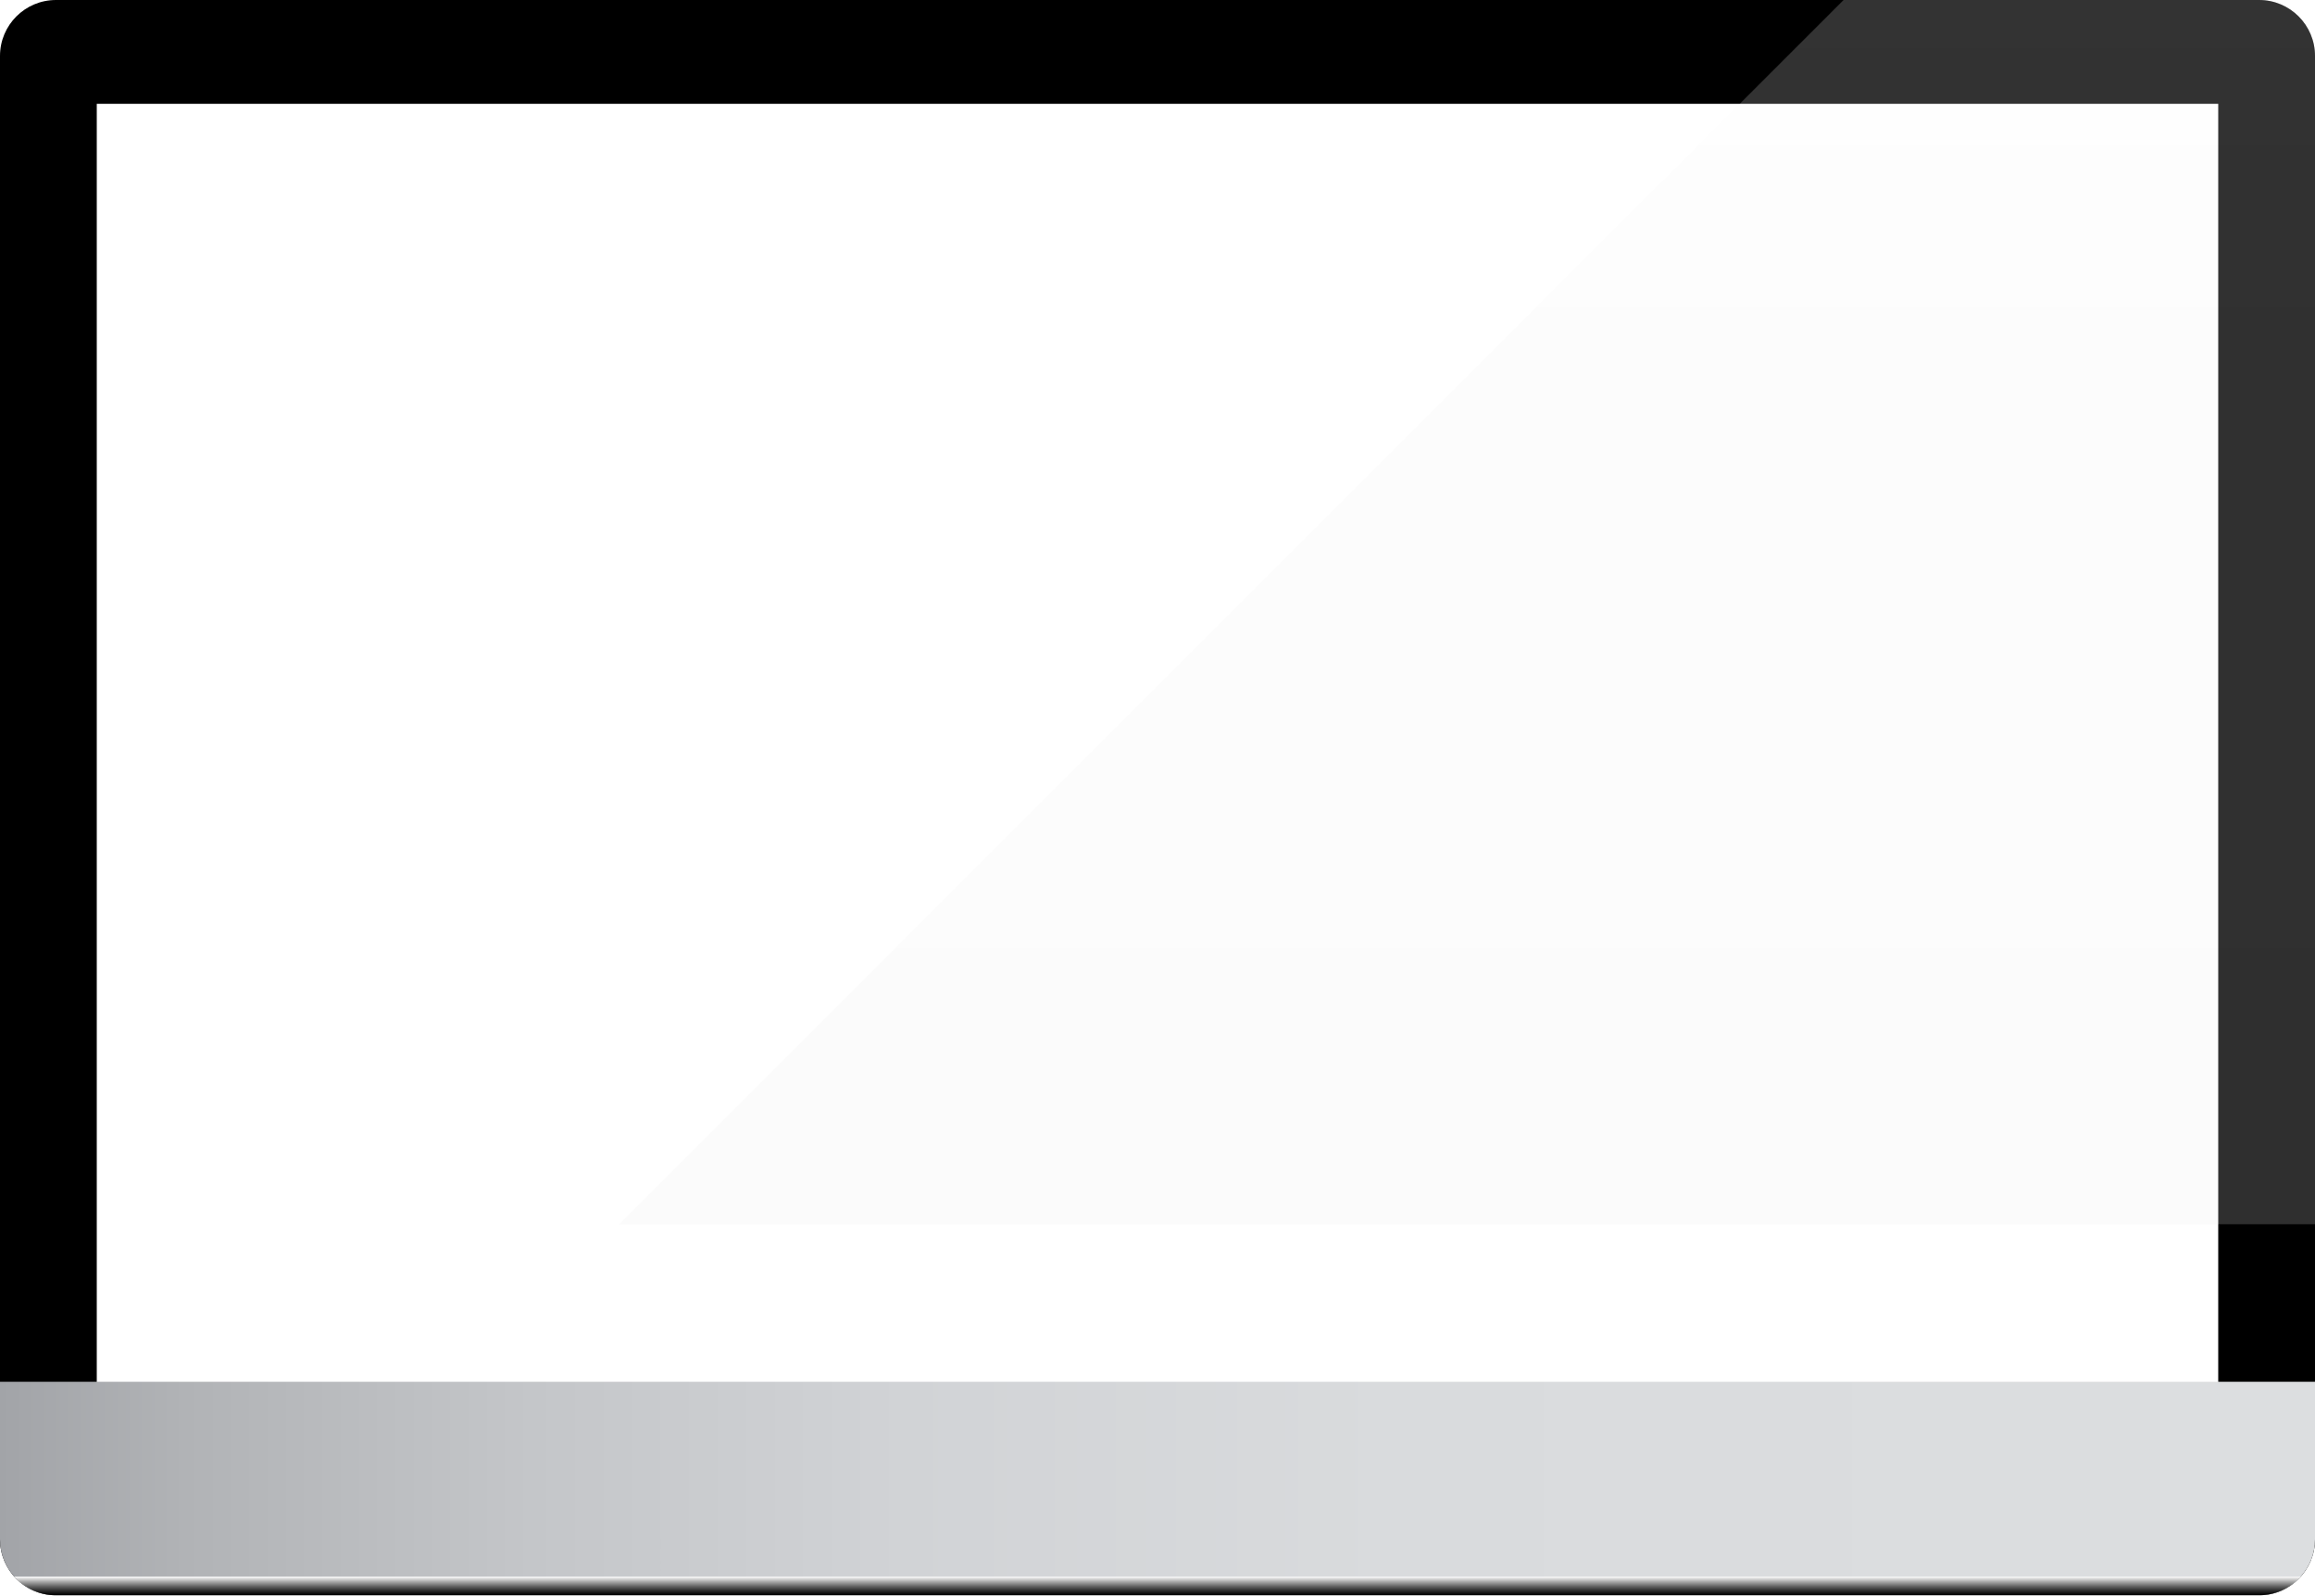
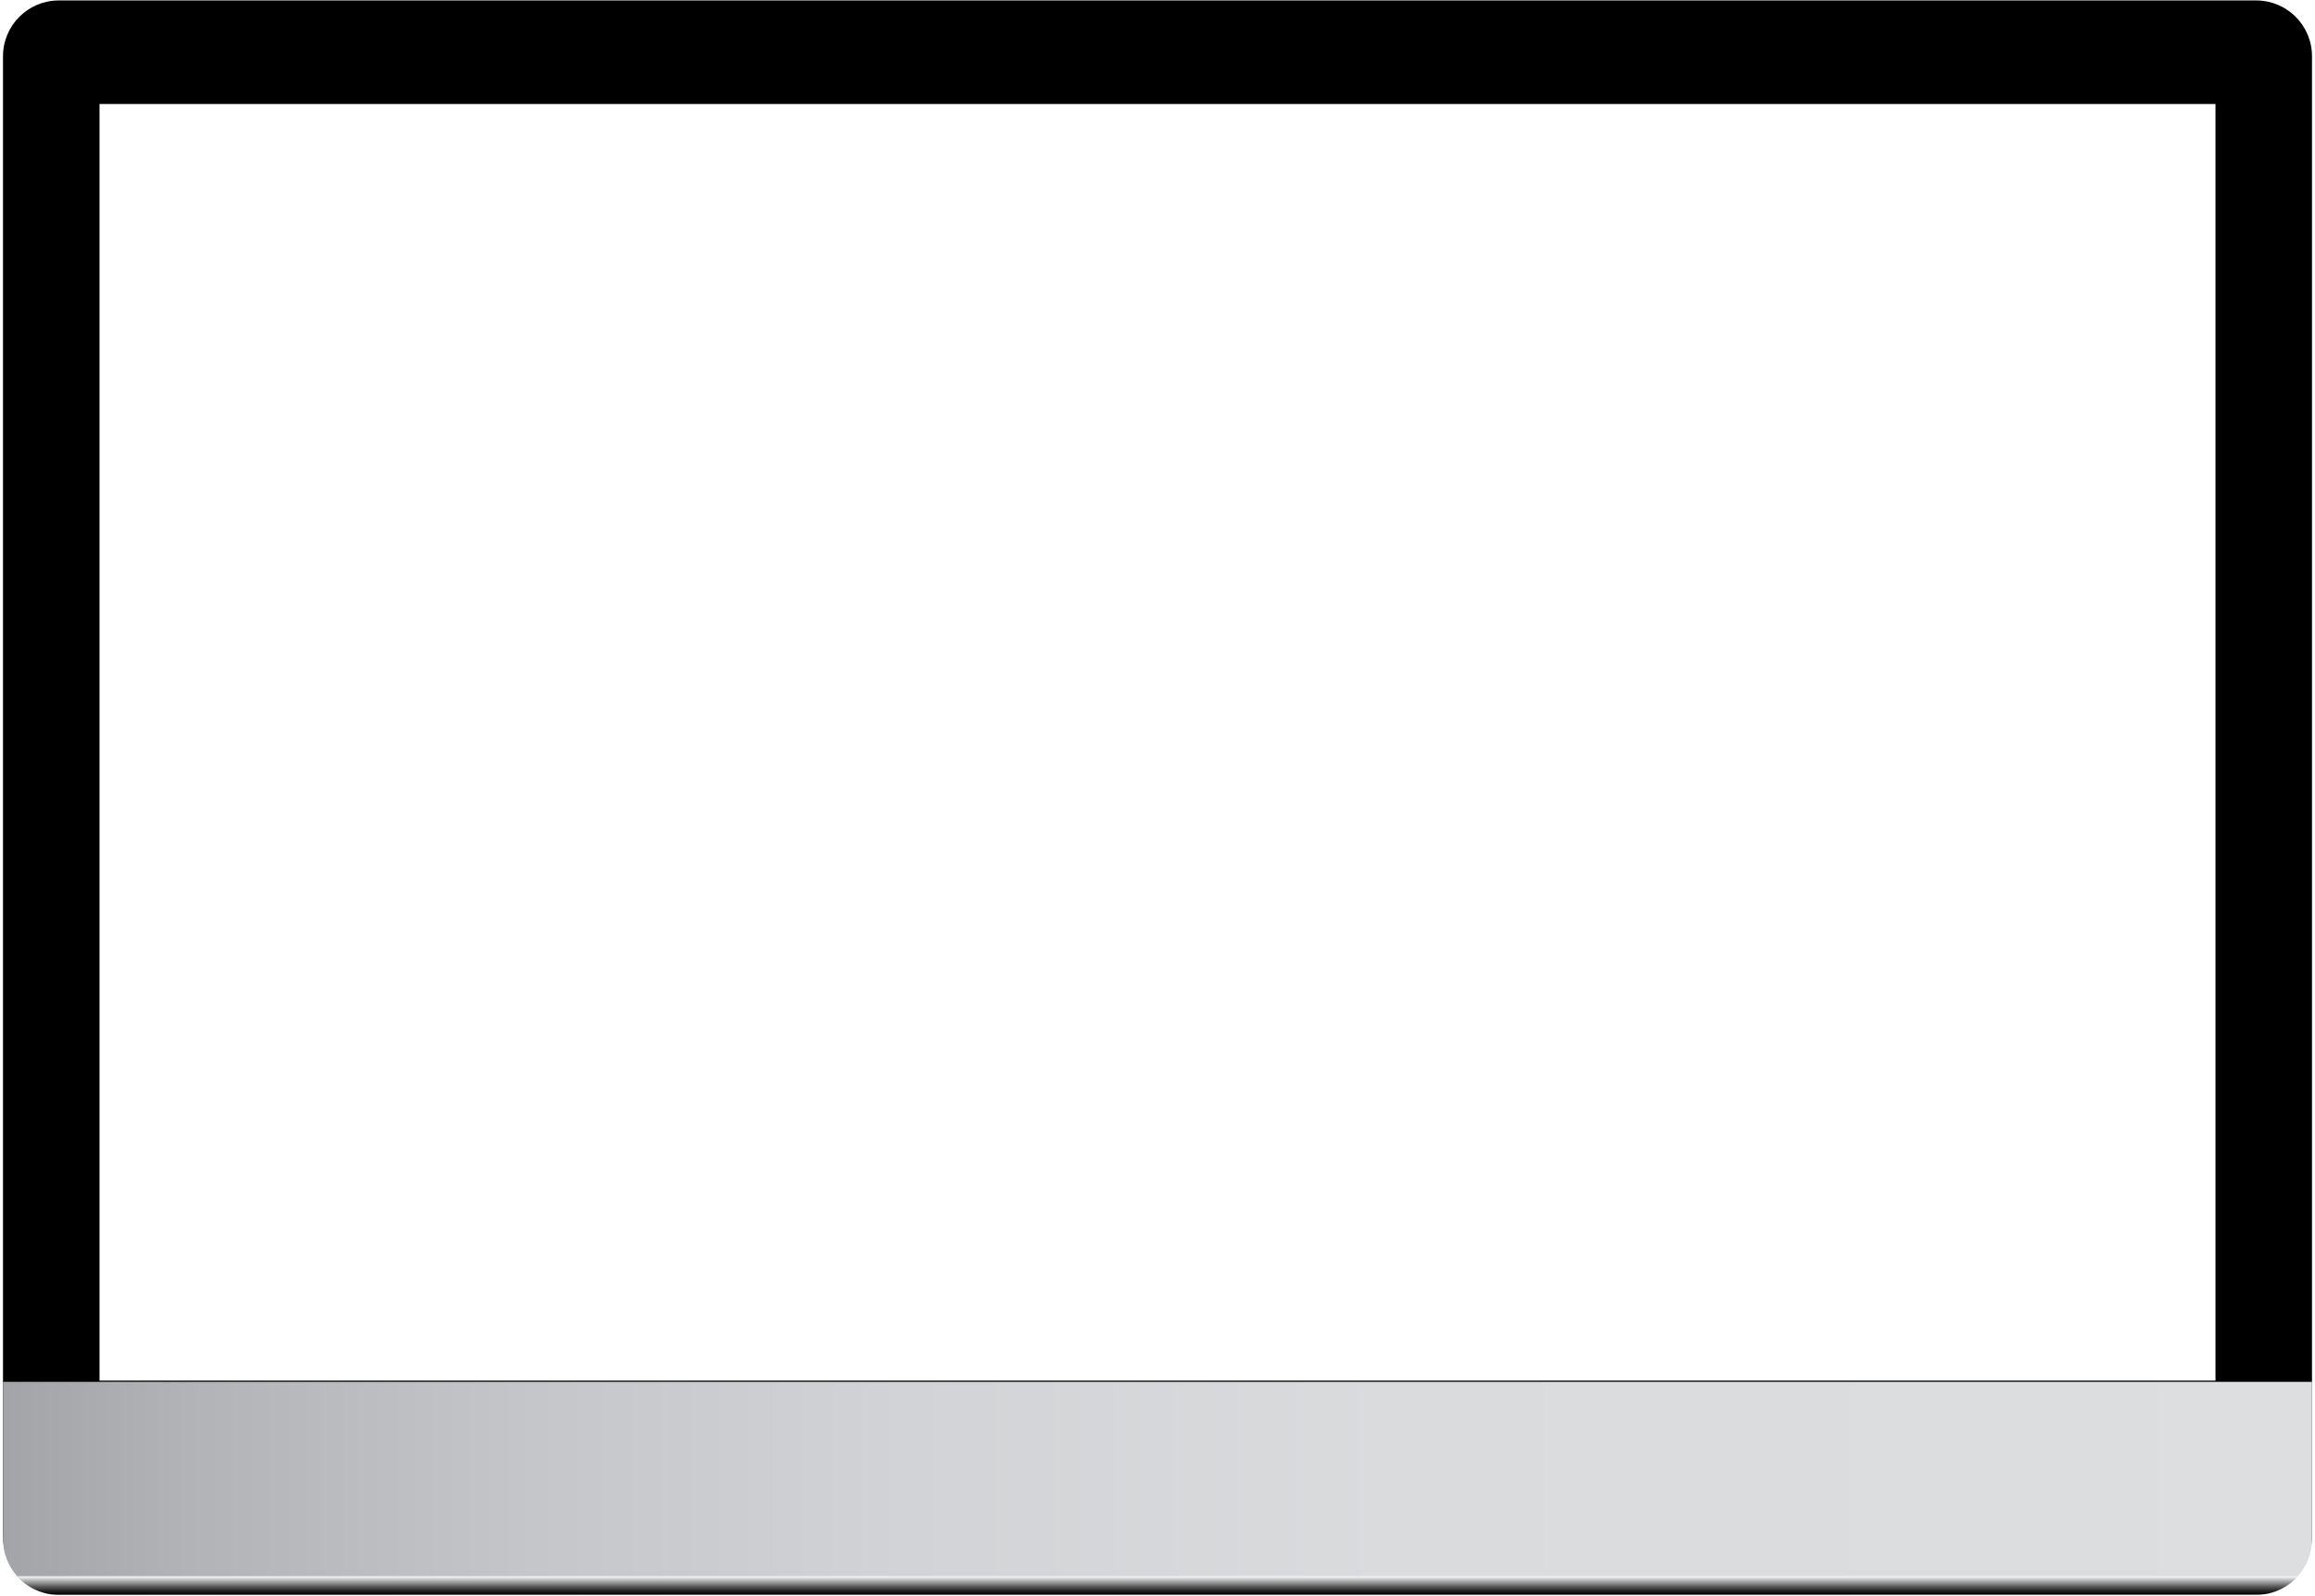
<svg xmlns="http://www.w3.org/2000/svg" viewBox="0 0 617.17 425.4">
  <defs>
    <style>
      .cls-1 {
-         fill: url(#linear-gradient-2);
-         opacity: .2;
+         fill: url(#linear-gradient-3);
      }

-       .cls-2 {
-         fill: url(#linear-gradient);
-       }
- 
-       .cls-2, .cls-3, .cls-4 {
+       .cls-1, .cls-2 {
        mix-blend-mode: multiply;
      }

      .cls-3 {
-         fill: url(#linear-gradient-4);
+         isolation: isolate;
+       }
+ 
+       .cls-2 {
+         fill: url(#linear-gradient-2);
+       }
+ 
+       .cls-4 {
+         filter: url(#luminosity-noclip-2);
      }

      .cls-5 {
-         mask: url(#mask-2);
+         mask: url(#mask-1);
      }

      .cls-6 {
-         isolation: isolate;
+         mask: url(#mask);
      }

      .cls-7 {
-         mask: url(#mask-3);
-       }
- 
-       .cls-4 {
-         fill: url(#linear-gradient-5);
-       }
- 
-       .cls-8 {
-         filter: url(#luminosity-noclip-4);
-       }
- 
-       .cls-9 {
-         filter: url(#luminosity-noclip-2);
-       }
- 
-       .cls-10 {
-         mask: url(#mask-1);
-       }
- 
-       .cls-11 {
-         mask: url(#mask);
-       }
- 
-       .cls-12 {
-         fill: url(#linear-gradient-3);
+         fill: url(#linear-gradient);
      }
    </style>
-     <filter id="luminosity-noclip-2" data-name="luminosity-noclip" x="122.49" width="494.68" height="369" color-interpolation-filters="sRGB" filterUnits="userSpaceOnUse">
+     <linearGradient id="linear-gradient" x1=".8" y1="396.89" x2="616.37" y2="396.89" gradientUnits="userSpaceOnUse">
+       <stop offset="0" stop-color="#a2a4a8" />
+       <stop offset=".08" stop-color="#b1b3b6" />
+       <stop offset=".23" stop-color="#c4c6c9" />
+       <stop offset=".39" stop-color="#d1d3d6" />
+       <stop offset=".6" stop-color="#d9dbdd" />
+       <stop offset="1" stop-color="#dcdee0" />
+     </linearGradient>
+     <filter id="luminosity-noclip-2" data-name="luminosity-noclip" x="4.54" y="420.27" width="608.09" height="5.02" color-interpolation-filters="sRGB" filterUnits="userSpaceOnUse">
      <feFlood flood-color="#fff" result="bg" />
      <feBlend in="SourceGraphic" in2="bg" />
    </filter>
    <filter id="luminosity-noclip-3" x="8233.81" y="-8318.11" width="-32766" height="32766" color-interpolation-filters="sRGB" filterUnits="userSpaceOnUse">
      <feFlood flood-color="#fff" result="bg" />
      <feBlend in="SourceGraphic" in2="bg" />
    </filter>
    <mask id="mask-1" x="8233.81" y="-8318.11" width="-32766" height="32766" maskUnits="userSpaceOnUse" />
-     <linearGradient id="linear-gradient" x1="369.83" y1="369" x2="369.83" y2="0" gradientUnits="userSpaceOnUse">
-       <stop offset="0" stop-color="#000" />
-       <stop offset=".37" stop-color="#010101" />
-       <stop offset=".51" stop-color="#080808" />
-       <stop offset=".6" stop-color="#141414" />
-       <stop offset=".68" stop-color="#252525" />
-       <stop offset=".75" stop-color="#3b3b3b" />
-       <stop offset=".8" stop-color="#565656" />
-       <stop offset=".86" stop-color="#777" />
-       <stop offset=".91" stop-color="#9c9c9c" />
-       <stop offset=".95" stop-color="#c7c7c7" />
-       <stop offset=".99" stop-color="#f5f5f5" />
-       <stop offset="1" stop-color="#fff" />
-     </linearGradient>
-     <mask id="mask" x="122.49" width="494.68" height="369" maskUnits="userSpaceOnUse">
-       <g class="cls-9">
-         <g class="cls-10">
-           <path class="cls-2" d="M617.17,14.92V369H122.49L491.49,0h110.76c8.24,0,14.92,6.68,14.92,14.92Z" />
-         </g>
-       </g>
-     </mask>
-     <linearGradient id="linear-gradient-2" x1="369.83" y1="369" x2="369.83" y2="0" gradientUnits="userSpaceOnUse">
-       <stop offset="0" stop-color="#ededed" />
-       <stop offset=".63" stop-color="#eee" />
-       <stop offset=".86" stop-color="#f5f5f5" />
-       <stop offset="1" stop-color="#fff" />
-     </linearGradient>
-     <linearGradient id="linear-gradient-3" x1="0" y1="396.94" x2="617.17" y2="396.94" gradientUnits="userSpaceOnUse">
-       <stop offset="0" stop-color="#a2a4a8" />
-       <stop offset=".08" stop-color="#b1b3b6" />
-       <stop offset=".23" stop-color="#c4c6c9" />
-       <stop offset=".39" stop-color="#d1d3d6" />
-       <stop offset=".6" stop-color="#d9dbdd" />
-       <stop offset="1" stop-color="#dcdee0" />
-     </linearGradient>
-     <filter id="luminosity-noclip-4" x="3.75" y="420.38" width="609.66" height="5.03" color-interpolation-filters="sRGB" filterUnits="userSpaceOnUse">
-       <feFlood flood-color="#fff" result="bg" />
-       <feBlend in="SourceGraphic" in2="bg" />
-     </filter>
-     <filter id="luminosity-noclip-5" x="8233.81" y="-8318.11" width="-32766" height="32766" color-interpolation-filters="sRGB" filterUnits="userSpaceOnUse">
-       <feFlood flood-color="#fff" result="bg" />
-       <feBlend in="SourceGraphic" in2="bg" />
-     </filter>
-     <mask id="mask-3" x="8233.81" y="-8318.11" width="-32766" height="32766" maskUnits="userSpaceOnUse" />
-     <linearGradient id="linear-gradient-4" x1="308.58" y1="425.4" x2="308.58" y2="420.38" gradientUnits="userSpaceOnUse">
+     <linearGradient id="linear-gradient-2" x1="308.58" y1="425.29" x2="308.58" y2="420.27" gradientUnits="userSpaceOnUse">
      <stop offset="0" stop-color="#1a1a1a" />
      <stop offset=".55" stop-color="#0d0d0d" />
      <stop offset="1" stop-color="#000" />
    </linearGradient>
-     <mask id="mask-2" x="3.75" y="420.38" width="609.66" height="5.03" maskUnits="userSpaceOnUse">
-       <g class="cls-8">
-         <g class="cls-7">
-           <path class="cls-3" d="M613.42,420.38c-2.73,3.09-6.72,5.03-11.17,5.03H14.92c-4.45,0-8.44-1.94-11.17-5.03H613.42Z" />
+     <mask id="mask" x="4.54" y="420.27" width="608.09" height="5.02" maskUnits="userSpaceOnUse">
+       <g class="cls-4">
+         <g class="cls-5">
+           <path class="cls-2" d="M612.63,420.27c-2.72,3.08-6.7,5.02-11.14,5.02H15.68c-4.44,0-8.42-1.94-11.14-5.02H612.63Z" />
        </g>
      </g>
    </mask>
-     <linearGradient id="linear-gradient-5" x1="308.58" y1="425.4" x2="308.58" y2="420.38" gradientUnits="userSpaceOnUse">
+     <linearGradient id="linear-gradient-3" x1="308.58" y1="425.29" x2="308.58" y2="420.27" gradientUnits="userSpaceOnUse">
      <stop offset="0" stop-color="#000" />
      <stop offset=".09" stop-color="#0c0c0c" />
      <stop offset=".25" stop-color="#2d2d2d" />
      <stop offset=".47" stop-color="#626262" />
      <stop offset=".73" stop-color="#acacac" />
      <stop offset="1" stop-color="#fff" />
    </linearGradient>
  </defs>
-   <g class="cls-6">
+   <g class="cls-3">
    <g id="object">
      <g>
-         <path d="M617.17,14.92V410.49c0,8.24-6.68,14.92-14.92,14.92H14.92C6.68,425.4,0,418.73,0,410.49V14.92C0,6.68,6.68,0,14.92,0H602.25c8.24,0,14.92,6.68,14.92,14.92ZM25.8,27.68V369.01H591.37V27.68H25.8Z" />
-         <g class="cls-11">
-           <path class="cls-1" d="M617.17,14.92V369H122.49L491.49,0h110.76c8.24,0,14.92,6.68,14.92,14.92Z" />
-         </g>
+         <path d="M616.37,15V409.54c0,8.22-6.66,14.88-14.88,14.88H15.68c-8.22,0-14.88-6.66-14.88-14.88V15C.8,6.78,7.46,.12,15.68,.12H601.49c8.22,0,14.88,6.66,14.88,14.88ZM26.53,27.73V368.17H590.64V27.73H26.53Z" />
        <g>
-           <path class="cls-12" d="M617.17,368.47v42.02c0,3.79-1.42,7.26-3.75,9.88-2.73,3.09-6.72,5.03-11.17,5.03H14.92c-4.45,0-8.44-1.94-11.17-5.03-2.34-2.63-3.75-6.09-3.75-9.88v-42.02H617.17Z" />
-           <g class="cls-5">
-             <path class="cls-4" d="M613.42,420.38c-2.73,3.09-6.72,5.03-11.17,5.03H14.92c-4.45,0-8.44-1.94-11.17-5.03H613.42Z" />
+           <path class="cls-7" d="M616.37,368.5v41.91c0,3.78-1.41,7.24-3.74,9.86-2.72,3.08-6.7,5.02-11.14,5.02H15.68c-4.44,0-8.42-1.94-11.14-5.02-2.33-2.62-3.74-6.08-3.74-9.86v-41.91H616.37Z" />
+           <g class="cls-6">
+             <path class="cls-1" d="M612.63,420.27c-2.72,3.08-6.7,5.02-11.14,5.02H15.68c-4.44,0-8.42-1.94-11.14-5.02H612.63Z" />
          </g>
        </g>
      </g>
    </g>
  </g>
</svg>
